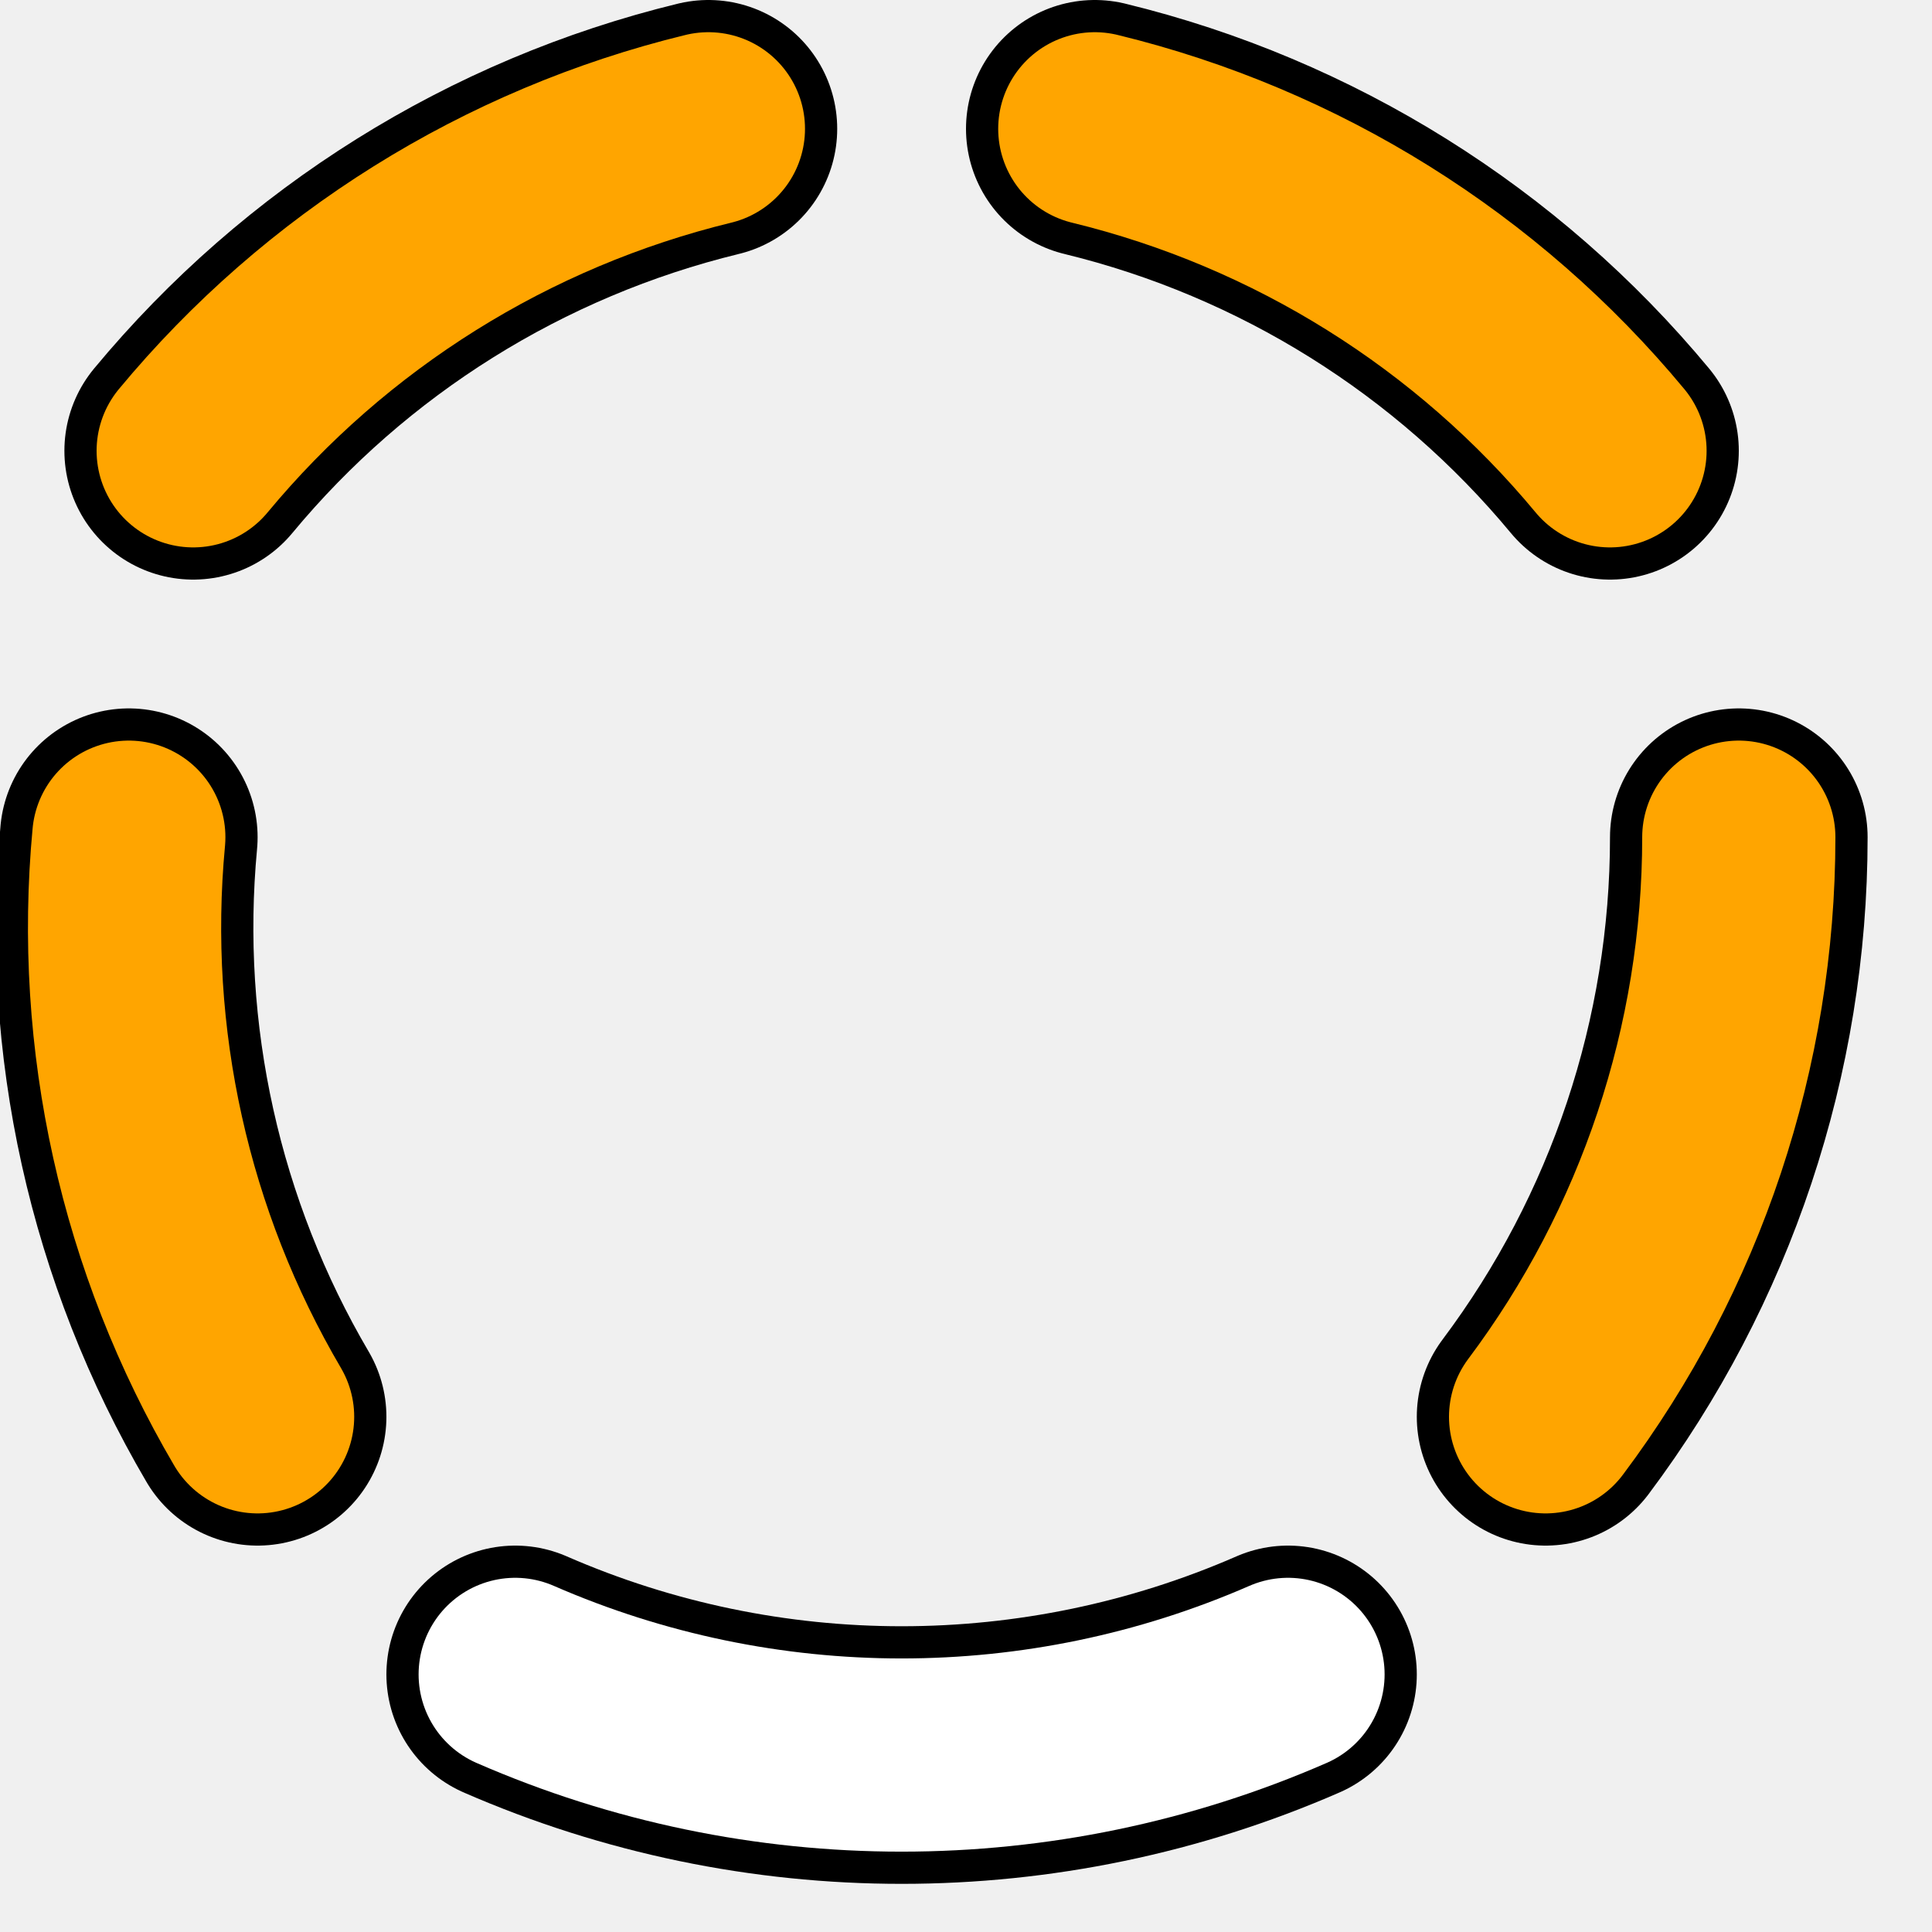
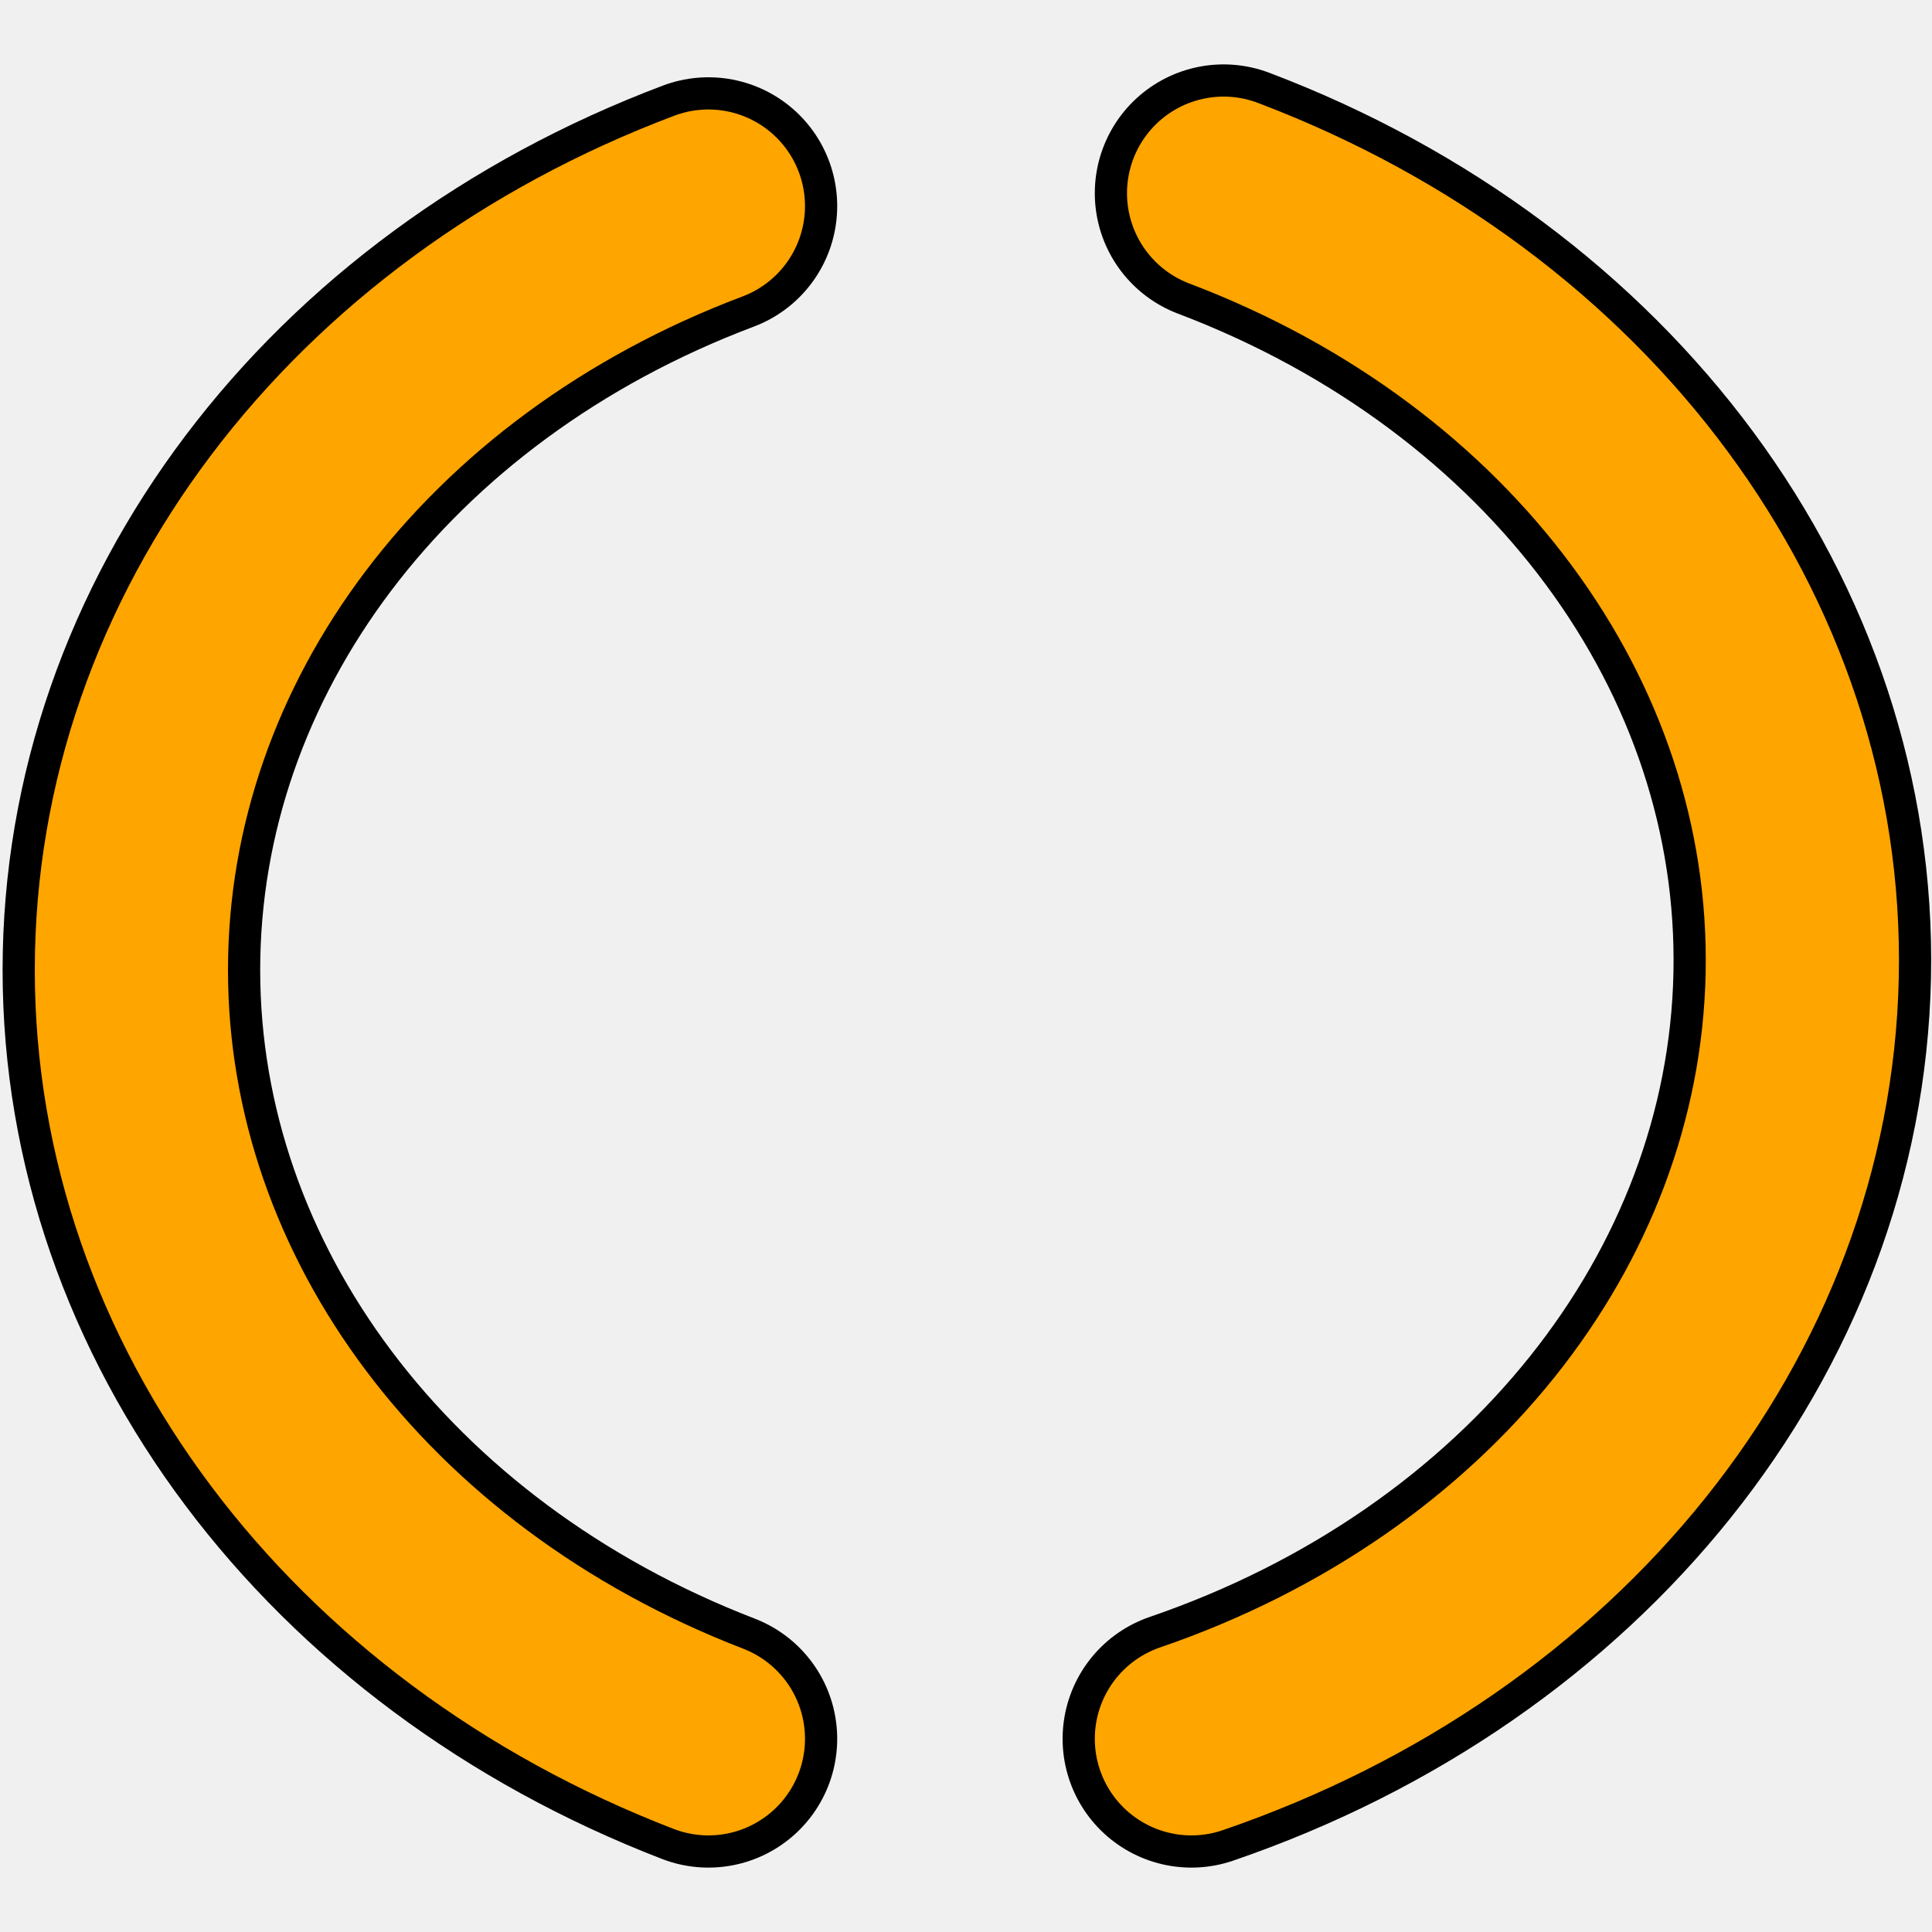
<svg xmlns="http://www.w3.org/2000/svg" version="1.1" width="30" height="30">
-   <path stroke-width="4" stroke="black" fill="black" stroke-linecap="round" d="M 3,7 A 15,15 0 0 1 11,2" />
-   <path stroke-width="4" stroke="black" fill="black" stroke-linecap="round" d="M 17,2 A 15,15 0 0 1 25,7" />
-   <path stroke-width="4" stroke="black" fill="black" stroke-linecap="round" d="M 27,13 A 15,15 0 0 1 24,22" />
-   <path stroke-width="4" stroke="black" fill="black" stroke-linecap="round" d="M 20,26 A 15,15 0 0 1 8,26" />
-   <path stroke-width="4" stroke="black" fill="black" stroke-linecap="round" d="M 4,22 A 15,15 0 0 1 2,13" />
-   <path stroke-width="3" stroke="orange" fill="orange" stroke-linecap="round" d="M 3,7 A 15,15 0 0 1 11,2" />
-   <path stroke-width="3" stroke="orange" fill="orange" stroke-linecap="round" d="M 17,2 A 15,15 0 0 1 25,7" />
-   <path stroke-width="3" stroke="orange" fill="orange" stroke-linecap="round" d="M 27,13 A 15,15 0 0 1 24,22" />
-   <path stroke-width="3" stroke="white" fill="white" stroke-linecap="round" d="M 20,26 A 15,15 0 0 1 8,26" />
-   <path stroke-width="3" stroke="orange" fill="orange" stroke-linecap="round" d="M 4,22 A 15,15 0 0 1 2,13" />
+   <path stroke-width="4" stroke="black" fill="none" stroke-linecap="round" d="M 11,3.2 A 15,13 1 0 0 11,27" />
+   <path stroke-width="4" stroke="black" fill="none" stroke-linecap="round" d="M 19,3 A 15,13 0 0 1 18.5,27" />
+   <path stroke-width="3" stroke="orange" fill="none" stroke-linecap="round" d="M 11,3.2 A 15,13 1 0 0 11,27" />
+   <path stroke-width="3" stroke="orange" fill="none" stroke-linecap="round" d="M 19,3 A 15,13 0 0 1 18.5,27" />
</svg>
